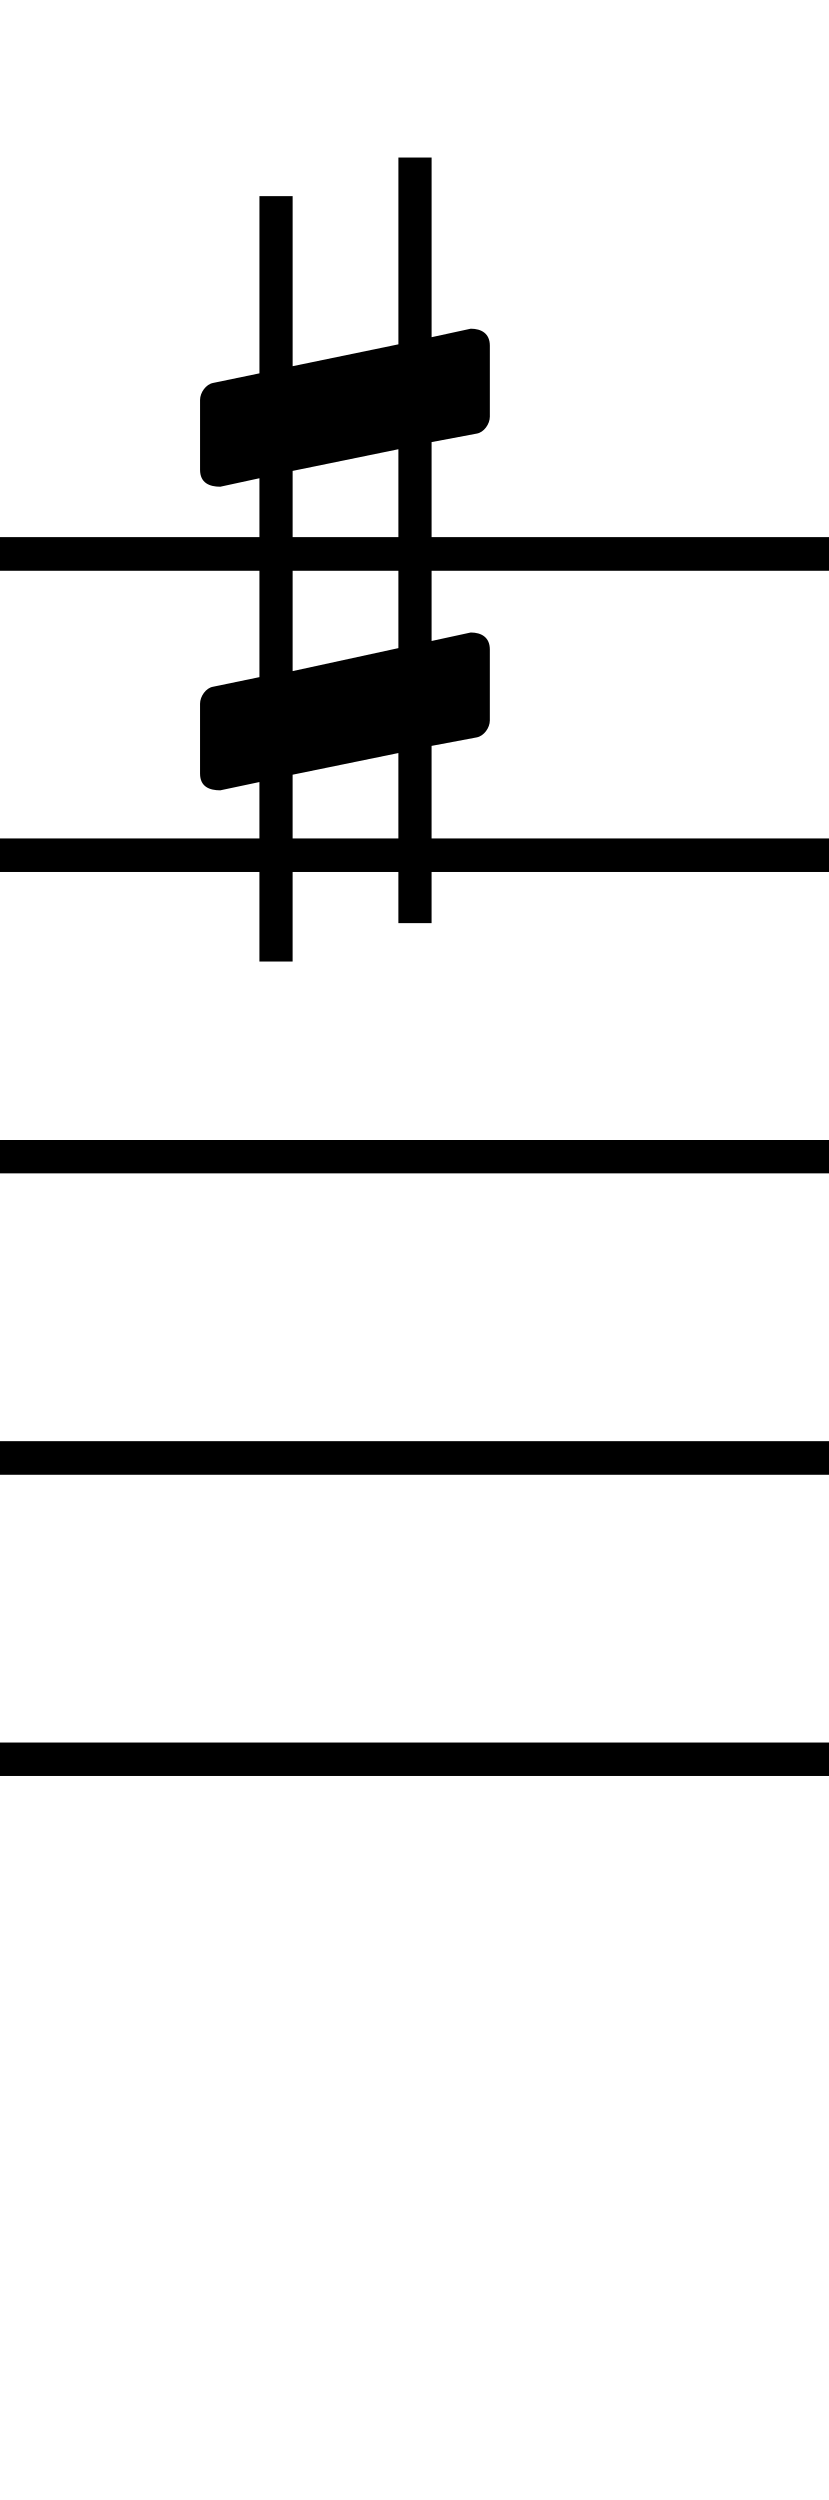
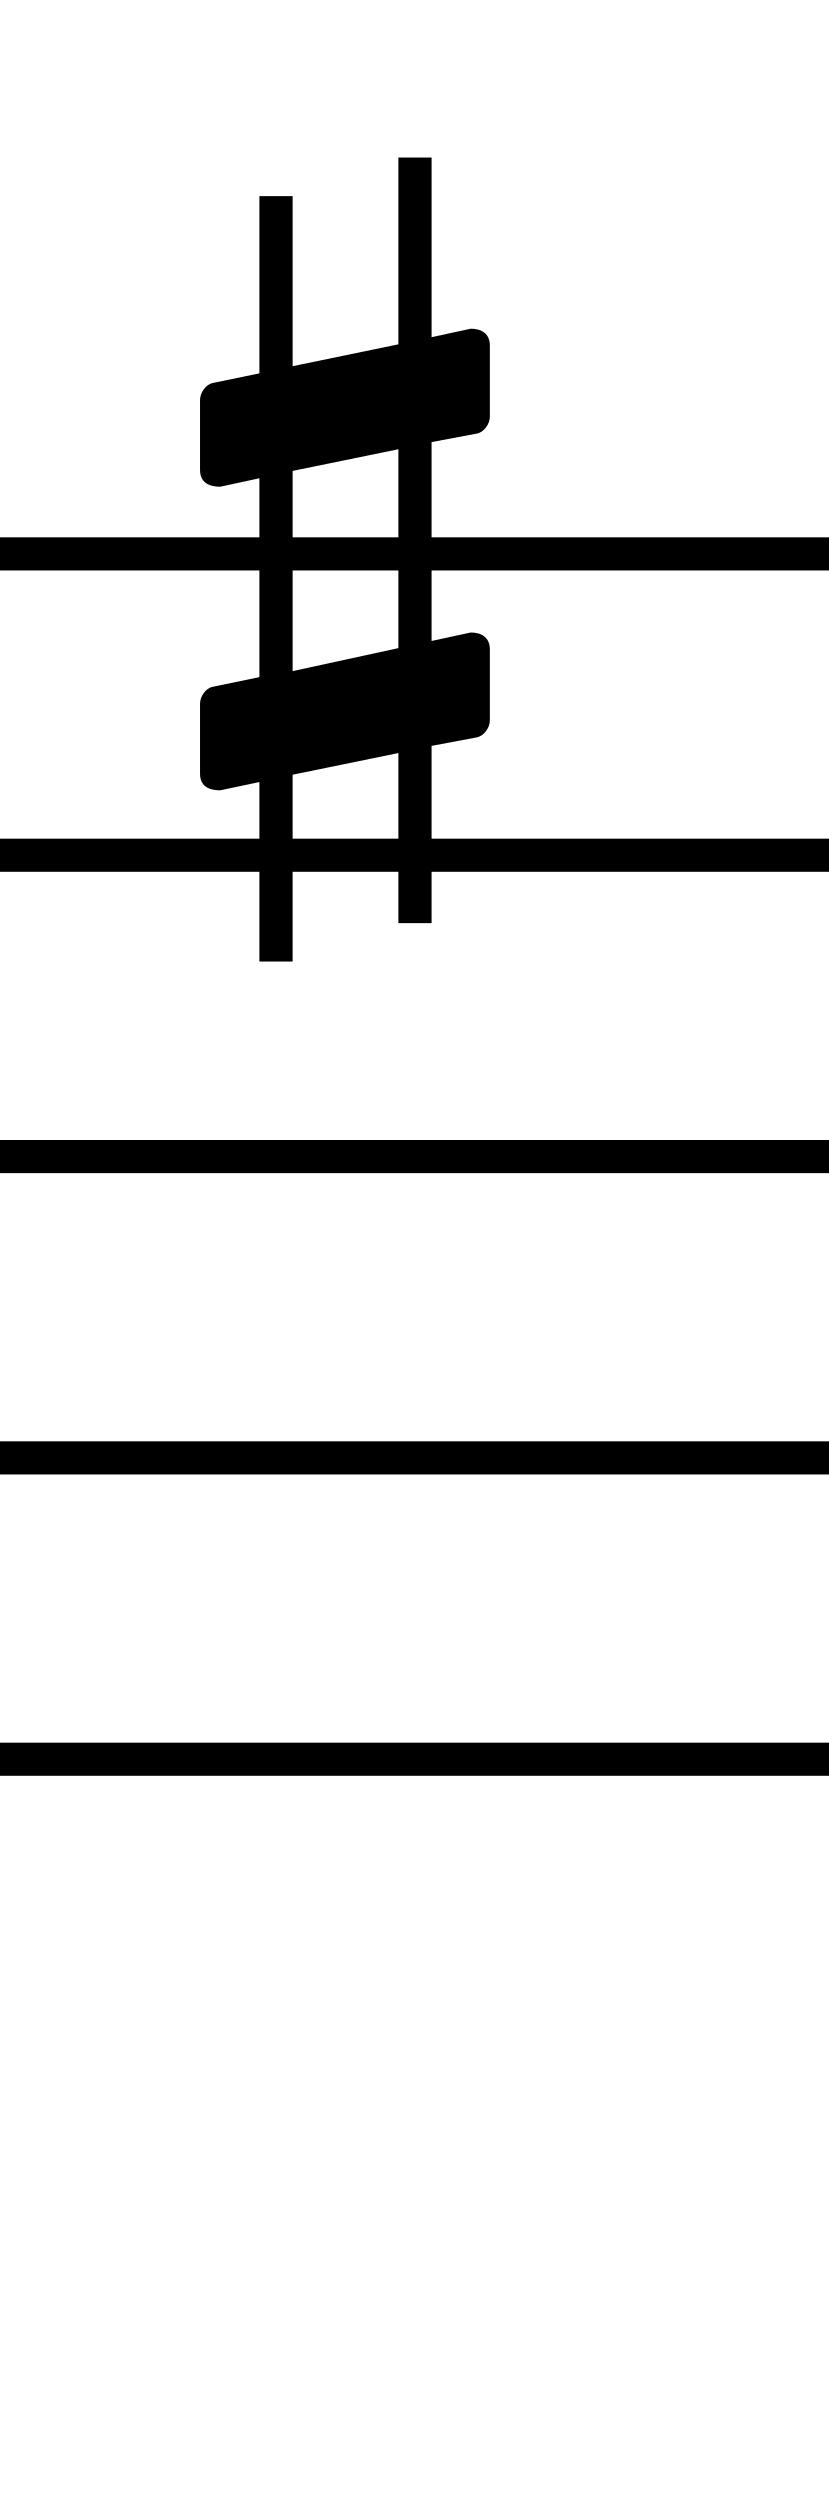
- <svg xmlns="http://www.w3.org/2000/svg" width="71.031" height="214.34" viewBox="0 0 71.031 214.34" version="1.2" id="svg117">
-   <defs id="defs117" />
-   <path class="KeySig" d="m 40.869,37.176 c 0.62,-0.097 1.129,-0.824 1.129,-1.453 v -6.088 c 0,-1.033 -0.716,-1.453 -1.638,-1.453 l -3.356,0.727 v -15.405 h -2.847 v 16.018 l -9.067,1.873 v -14.581 h -2.847 v 15.195 l -3.977,0.824 c -0.604,0.113 -1.114,0.823 -1.114,1.453 v 5.991 c 0,1.13 0.811,1.453 1.734,1.453 l 3.356,-0.727 v 17.052 l -3.977,0.824 c -0.604,0.097 -1.114,0.824 -1.114,1.453 v 5.991 c 0,1.13 0.811,1.437 1.734,1.437 l 3.356,-0.71 v 15.388 h 2.847 v -16.018 l 9.067,-1.857 v 14.581 h 2.847 v -15.195 l 3.866,-0.727 c 0.62,-0.113 1.129,-0.823 1.129,-1.453 v -6.088 c 0,-1.033 -0.716,-1.453 -1.638,-1.453 l -3.356,0.727 v -17.052 l 3.866,-0.727 m -15.78,3.197 9.067,-1.857 v 17.052 l -9.067,1.97 v -17.165" id="path53" style="stroke-width:1.026" />
-   <g id="g52" transform="translate(-827.263,261.7502)">
-     <polyline class="StaffLines" fill="none" stroke="#000000" stroke-width="2.73" stroke-linejoin="bevel" points="336.598,634.198 2847.4,634.198" id="polyline1-3" transform="matrix(0.02831045,0,0,1.041765,817.7337,-874.9437)" />
-     <polyline class="StaffLines" fill="none" stroke="#000000" stroke-width="2.73" stroke-linejoin="bevel" points="336.598,658.998 2847.4,658.998" id="polyline2-0" transform="matrix(0.02831045,0,0,1.041765,817.7337,-874.9437)" />
-     <polyline class="StaffLines" fill="none" stroke="#000000" stroke-width="2.73" stroke-linejoin="bevel" points="336.598,683.798 2847.4,683.798" id="polyline3-3" transform="matrix(0.02831045,0,0,1.041765,817.7337,-874.9437)" />
-     <polyline class="StaffLines" fill="none" stroke="#000000" stroke-width="2.73" stroke-linejoin="bevel" points="336.598,708.598 2847.4,708.598" id="polyline4-9" transform="matrix(0.02831045,0,0,1.041765,817.7337,-874.9437)" />
-     <polyline class="StaffLines" fill="none" stroke="#000000" stroke-width="2.73" stroke-linejoin="bevel" points="336.598,733.398 2847.4,733.398" id="polyline5-5" transform="matrix(0.02831045,0,0,1.041765,817.7337,-874.9437)" />
-     <polyline class="StaffLines" fill="none" stroke="#000000" stroke-width="2.73" stroke-linejoin="bevel" points="336.598,634.198 2847.4,634.198" id="polyline48-2" transform="matrix(0.02831045,0,0,1.041765,817.7337,-874.9437)" />
-     <polyline class="StaffLines" fill="none" stroke="#000000" stroke-width="2.73" stroke-linejoin="bevel" points="336.598,658.998 2847.4,658.998" id="polyline49-9" transform="matrix(0.02831045,0,0,1.041765,817.7337,-874.9437)" />
-     <polyline class="StaffLines" fill="none" stroke="#000000" stroke-width="2.73" stroke-linejoin="bevel" points="336.598,683.798 2847.4,683.798" id="polyline50-1" transform="matrix(0.02831045,0,0,1.041765,817.7337,-874.9437)" />
-     <polyline class="StaffLines" fill="none" stroke="#000000" stroke-width="2.73" stroke-linejoin="bevel" points="336.598,708.598 2847.4,708.598" id="polyline51-7" transform="matrix(0.02831045,0,0,1.041765,817.7337,-874.9437)" />
-     <polyline class="StaffLines" fill="none" stroke="#000000" stroke-width="2.73" stroke-linejoin="bevel" points="336.598,733.398 2847.4,733.398" id="polyline52-0" transform="matrix(0.02831045,0,0,1.041765,817.7337,-874.9437)" />
-   </g>
+ <svg xmlns="http://www.w3.org/2000/svg" width="71.031" height="214.34" viewBox="0 0 71.031 214.34" version="1.2">
+   <path class="KeySig" d="M40.869 37.176c.62-.097 1.13-.824 1.13-1.453v-6.088c0-1.033-.716-1.453-1.639-1.453l-3.357.727V13.504h-2.847v16.018l-9.067 1.873v-14.58H22.24v15.194l-3.976.823c-.605.113-1.114.824-1.114 1.454v5.99c0 1.13.811 1.454 1.734 1.454l3.356-.727v17.052l-3.976.823c-.605.097-1.114.824-1.114 1.453v5.991c0 1.13.811 1.437 1.734 1.437l3.356-.71v15.388h2.848V66.42l9.067-1.857v14.581h2.847V63.948l3.866-.726c.62-.113 1.13-.824 1.13-1.454v-6.087c0-1.034-.716-1.453-1.639-1.453l-3.357.726V37.903zm-15.78 3.197 9.067-1.857v17.052l-9.067 1.97z" style="stroke-width:1.026" />
+   <path class="StaffLines" d="M336.598 634.198H2847.4m-2510.802 24.8H2847.4m-2510.802 24.8H2847.4m-2510.802 24.8H2847.4m-2510.802 24.8H2847.4m-2510.802-99.2H2847.4m-2510.802 24.8H2847.4m-2510.802 24.8H2847.4m-2510.802 24.8H2847.4m-2510.802 24.8H2847.4" transform="matrix(.02831 0 0 1.04176 -9.529 -613.194)" fill="none" stroke="#000" stroke-width="2.73" stroke-linejoin="bevel" />
</svg>
